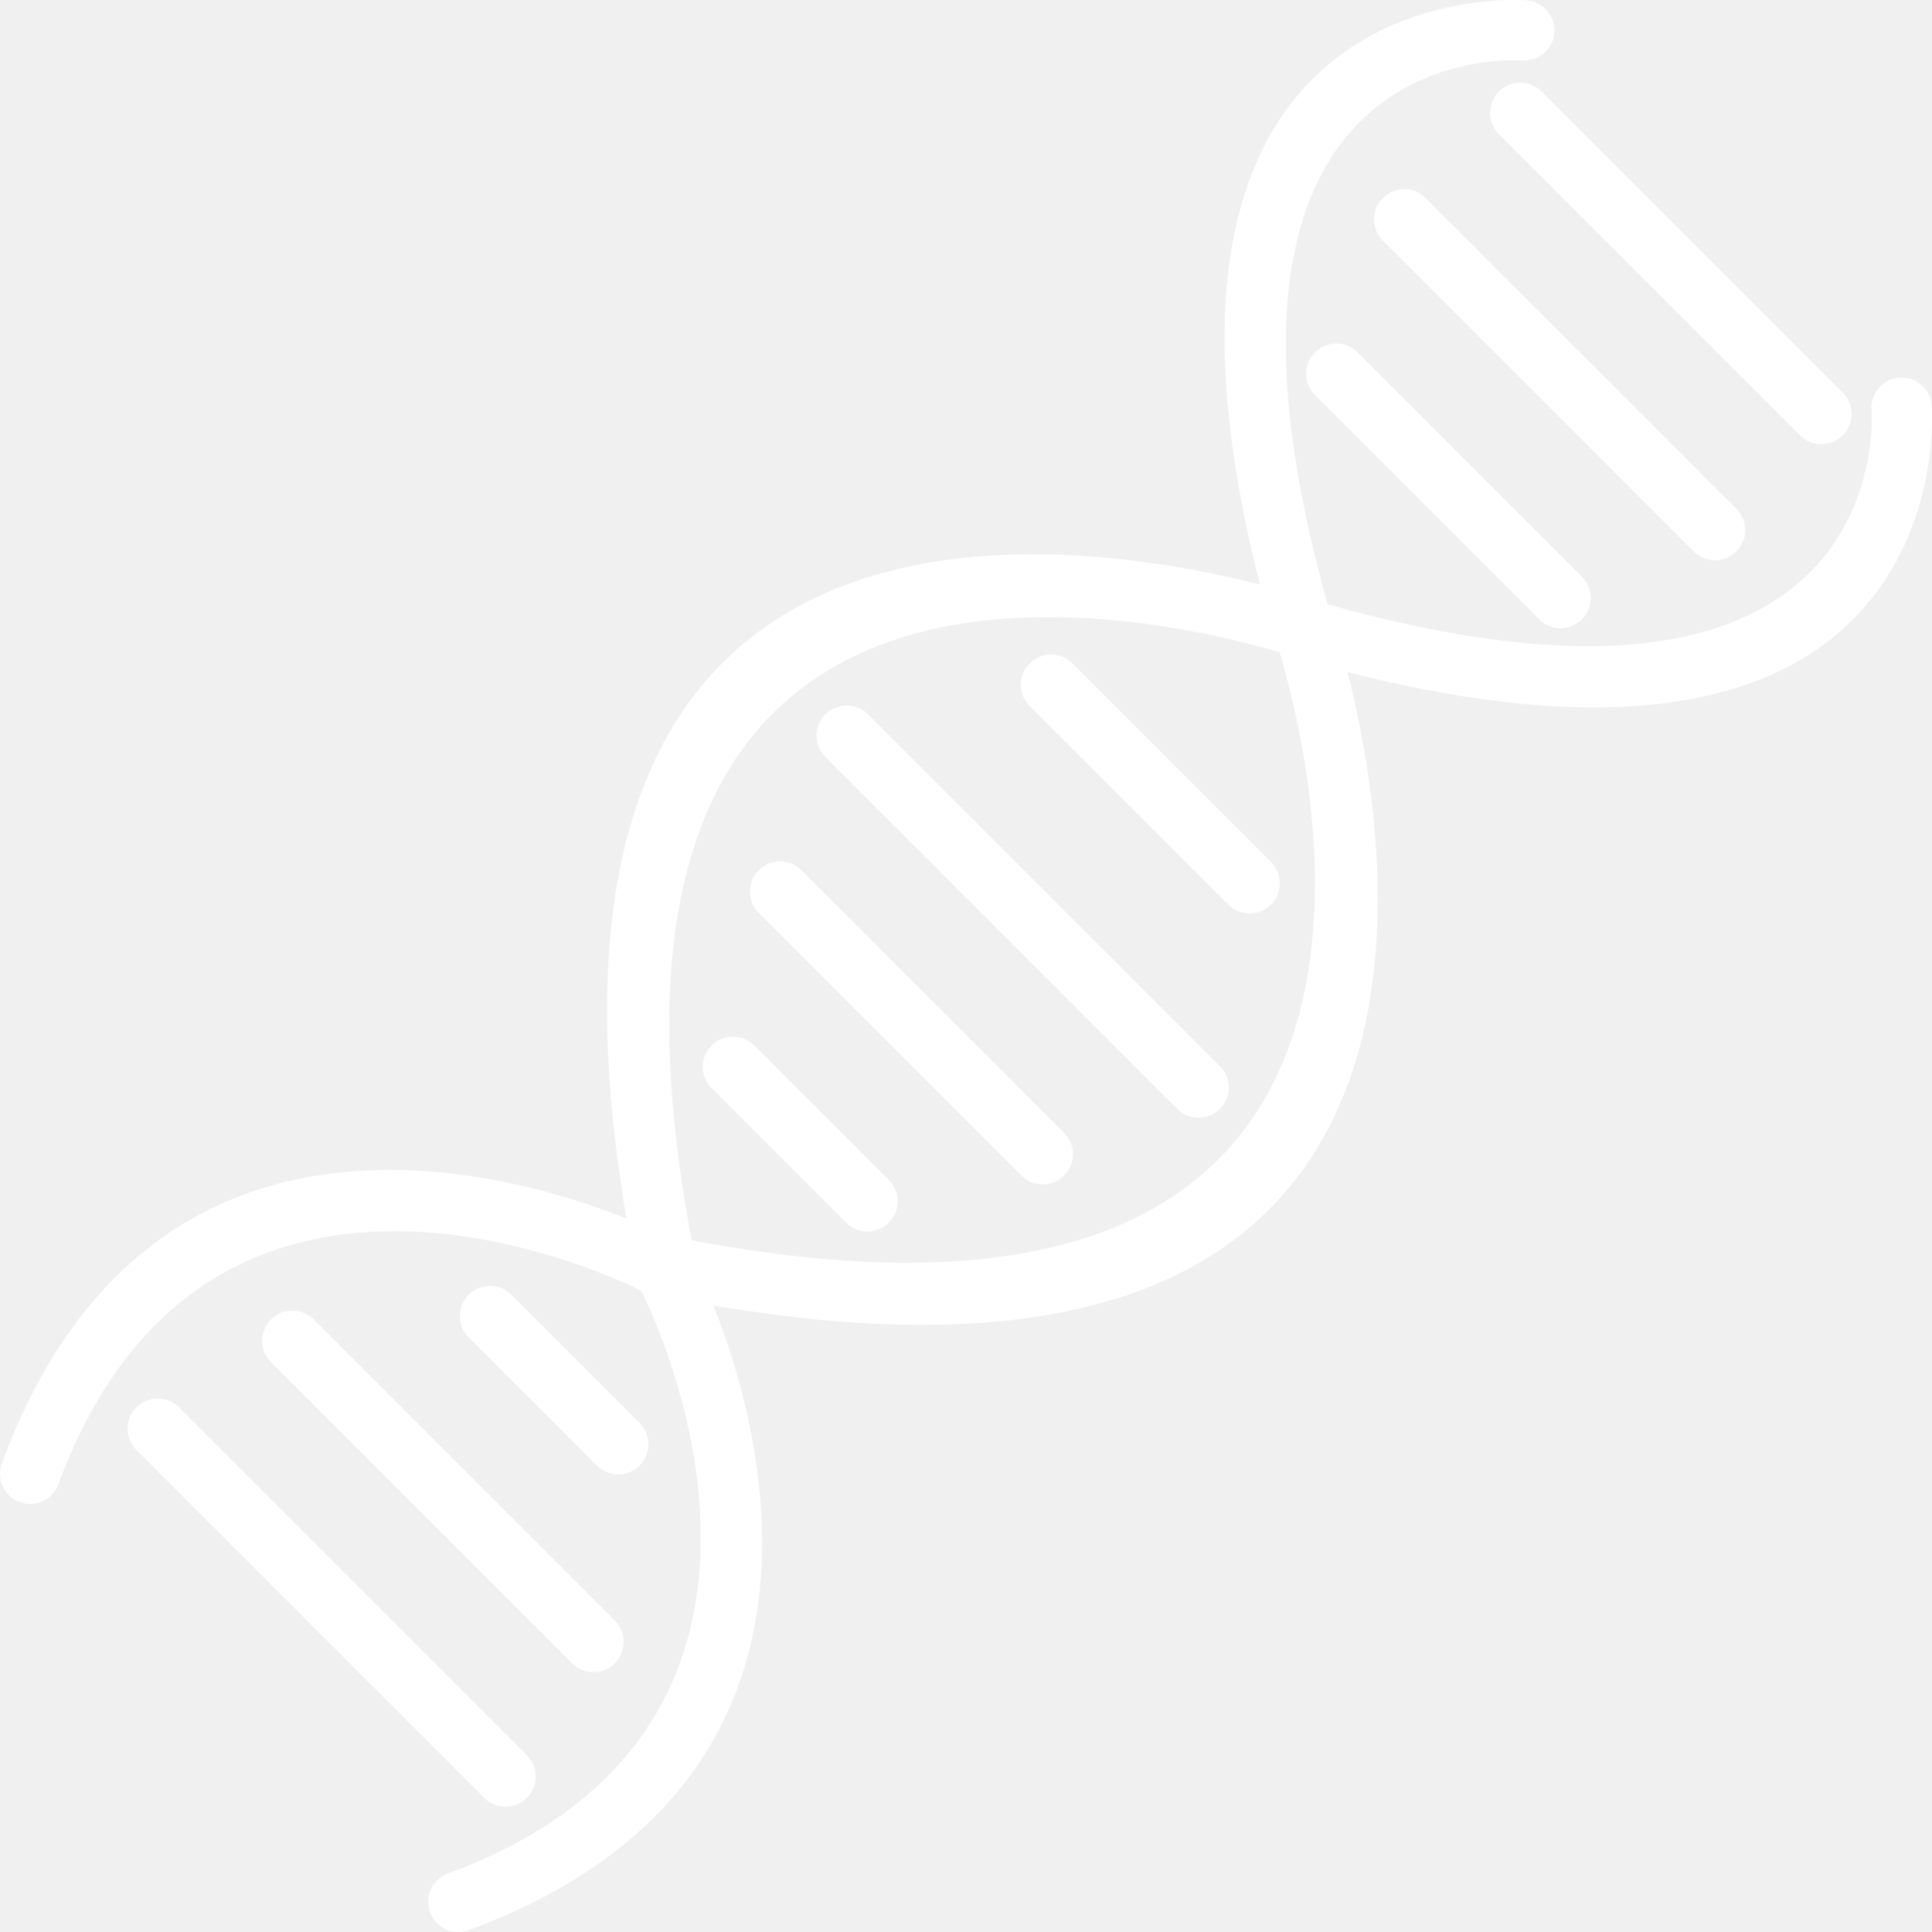
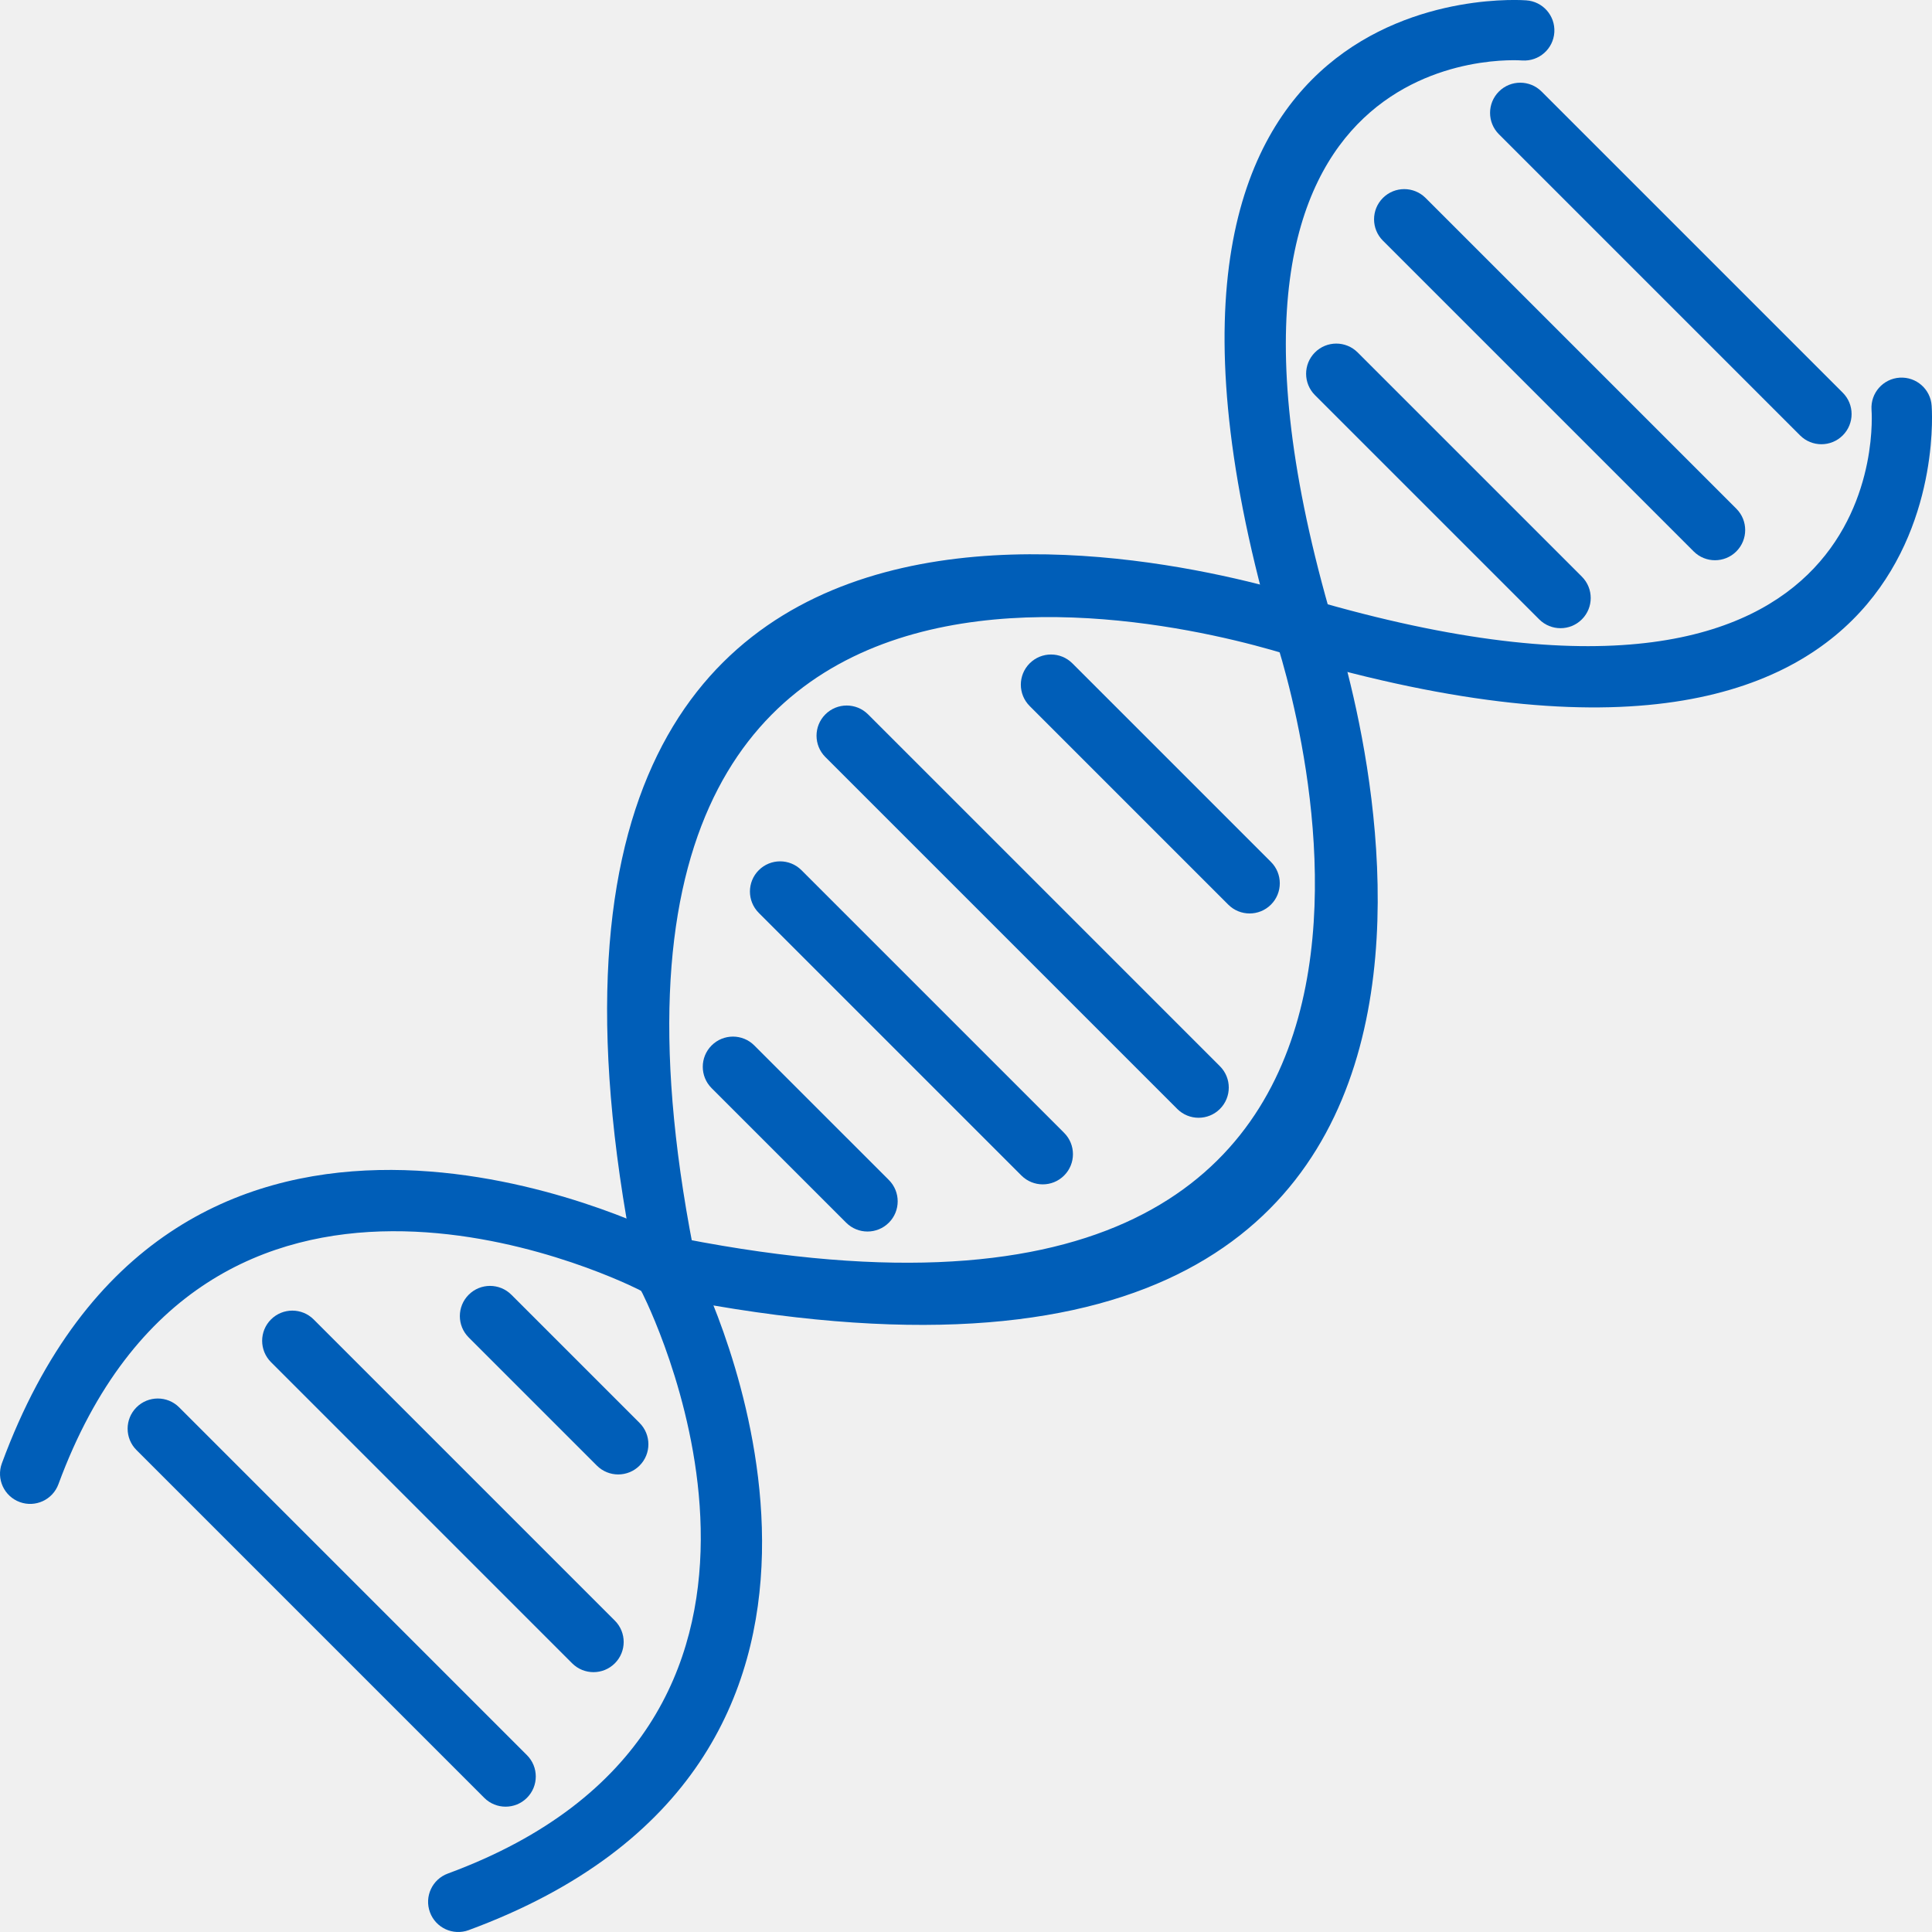
<svg xmlns="http://www.w3.org/2000/svg" version="1.1" id="svg69" xml:space="preserve" width="491.493" height="491.493" viewBox="0 0 491.493 491.493">
  <defs id="defs73" />
  <g id="g75" transform="matrix(1.333333,0,0,-1.333333,0,491.4933)">
    <g id="g77" transform="scale(0.1)">
-       <path d="m 2904.64,3570.8 c 31.68,-1.99 58.99,22.09 60.98,53.78 1.98,31.68 -22.09,58.99 -53.78,60.97 -2.41,0.16 -844.84,68.13 -486.79,-1192.45 l 55.36,15.52 -55.41,-15.74 c 0.8,-2.83 1.8,-5.55 2.98,-8.15 32.68,-95.87 484.29,-1495.777 -1161.93,-1154.23 -86.82,42.19 -942.308,432.04 -1262.519,-436.387 -10.934,-29.824 4.375,-62.871 34.199,-73.808 29.824,-10.93 62.867,4.383 73.796,34.199 281.188,762.606 1048.223,400.356 1106.383,371.616 5.32,-3.17 11.26,-5.53 17.66,-6.88 l 11.83,56.38 -11.7,-56.25 c 1854.32,-388.921 1334.58,1203.9 1300.63,1303.01 -0.16,0.66 -0.33,1.32 -0.51,1.98 l -0.11,-0.03 c -313.05,1102.35 366.99,1046.59 368.93,1046.47" style="fill:#ffffff;fill-opacity:1;fill-rule:nonzero;stroke:none" id="path79" />
-       <path d="m 3685.55,2911.85 c -1.99,31.68 -29.3,55.76 -60.98,53.78 -31.68,-1.99 -55.77,-29.3 -53.77,-60.98 0.12,-1.94 55.86,-681.98 -1046.48,-368.94 l 0.03,0.11 c -0.65,0.19 -1.32,0.36 -1.97,0.52 -99.11,33.95 -1691.939,553.7 -1303.02,-1300.64 l 56.25,11.7 -56.38,-11.81 c 1.35,-6.42 3.71,-12.35 6.89,-17.68 C 1254.86,1159.76 1617.11,392.715 854.504,111.535 824.68,100.605 809.371,67.559 820.305,37.734 831.234,7.91 864.277,-7.402 894.102,3.535 1762.54,323.742 1372.69,1179.24 1330.49,1266.05 988.949,2912.28 2388.85,2460.66 2484.72,2427.99 c 2.6,-1.18 5.32,-2.19 8.16,-2.99 l 15.74,55.41 -15.53,-55.35 C 3753.68,2067 3685.71,2909.44 3685.55,2911.85" style="fill:#ffffff;fill-opacity:1;fill-rule:nonzero;stroke:none" id="path81" />
-       <path d="m 2941.31,3511.54 c -22.49,22.5 -58.96,22.5 -81.45,0 -22.49,-22.49 -22.49,-58.96 0,-81.45 l 574.61,-574.61 c 22.49,-22.49 58.96,-22.49 81.45,0 22.49,22.49 22.49,58.97 0,81.45 l -574.61,574.61" style="fill:#ffffff;fill-opacity:1;fill-rule:nonzero;stroke:none" id="path83" />
-       <path d="m 2719.98,3308.51 c -22.5,22.49 -58.96,22.49 -81.45,0 -22.49,-22.49 -22.49,-58.96 0,-81.46 l 592.9,-592.9 c 22.49,-22.49 58.96,-22.49 81.46,0 22.49,22.49 22.49,58.96 0,81.45 l -592.91,592.91" style="fill:#ffffff;fill-opacity:1;fill-rule:nonzero;stroke:none" id="path85" />
-       <path d="m 2590.33,3013.79 c -22.49,22.49 -58.96,22.49 -81.45,0 -22.49,-22.49 -22.49,-58.96 0,-81.45 l 427.84,-427.84 c 22.48,-22.49 58.96,-22.49 81.45,0 22.49,22.49 22.49,58.96 0,81.45 l -427.84,427.84" style="fill:#ffffff;fill-opacity:1;fill-rule:nonzero;stroke:none" id="path87" />
-       <path d="m 2046.04,2420.56 c -22.48,22.49 -58.95,22.49 -81.45,0 -22.48,-22.49 -22.48,-58.96 0,-81.45 l 378.9,-378.9 c 22.49,-22.48 58.96,-22.48 81.45,0 22.49,22.49 22.49,58.97 0,81.46 l -378.9,378.89" style="fill:#ffffff;fill-opacity:1;fill-rule:nonzero;stroke:none" id="path89" />
-       <path d="m 1656.23,2323.22 c -22.5,22.49 -58.96,22.49 -81.45,0 -22.49,-22.49 -22.49,-58.96 0,-81.45 l 671.37,-671.37 c 22.49,-22.49 58.96,-22.49 81.45,0 22.49,22.49 22.49,58.96 0,81.45 l -671.37,671.37" style="fill:#ffffff;fill-opacity:1;fill-rule:nonzero;stroke:none" id="path91" />
-       <path d="m 1529.16,2025.91 c -22.48,22.49 -58.95,22.49 -81.45,0 -22.48,-22.49 -22.48,-58.96 0,-81.45 l 501.13,-501.12 c 22.49,-22.49 58.96,-22.49 81.45,0 22.49,22.49 22.49,58.96 0,81.45 l -501.13,501.12" style="fill:#ffffff;fill-opacity:1;fill-rule:nonzero;stroke:none" id="path93" />
-       <path d="m 1439.18,1691.52 c -22.48,22.5 -58.95,22.5 -81.45,0 -22.49,-22.48 -22.49,-58.96 0,-81.45 l 256.72,-256.71 c 22.49,-22.49 58.96,-22.49 81.45,0 22.49,22.49 22.49,58.96 0,81.46 l -256.72,256.7" style="fill:#ffffff;fill-opacity:1;fill-rule:nonzero;stroke:none" id="path95" />
-       <path d="m 975.699,1215.88 c -22.492,22.49 -58.961,22.49 -81.449,0 -22.492,-22.49 -22.492,-58.97 0,-81.45 L 1138.8,889.871 c 22.49,-22.488 58.97,-22.488 81.45,0 22.49,22.492 22.49,58.957 0,81.449 l -244.551,244.56" style="fill:#ffffff;fill-opacity:1;fill-rule:nonzero;stroke:none" id="path97" />
-       <path d="m 598.488,1168.72 c -22.492,22.49 -58.961,22.49 -81.453,0 -22.488,-22.49 -22.488,-58.96 0,-81.44 L 1091.64,512.656 c 22.5,-22.488 58.97,-22.488 81.46,0 22.49,22.492 22.49,58.957 0,81.446 L 598.488,1168.72" style="fill:#ffffff;fill-opacity:1;fill-rule:nonzero;stroke:none" id="path99" />
-       <path d="m 341.82,1001.02 c -22.488,22.49 -58.957,22.49 -81.449,0 -22.488,-22.493 -22.488,-58.969 0,-81.457 l 663.57,-663.575 c 22.489,-22.492 58.961,-22.492 81.449,0 22.49,22.489 22.49,58.965 0,81.453 L 341.82,1001.02" style="fill:#ffffff;fill-opacity:1;fill-rule:nonzero;stroke:none" id="path101" />
+       <path d="m 2904.64,3570.8 c 31.68,-1.99 58.99,22.09 60.98,53.78 1.98,31.68 -22.09,58.99 -53.78,60.97 -2.41,0.16 -844.84,68.13 -486.79,-1192.45 l 55.36,15.52 -55.41,-15.74 c 0.8,-2.83 1.8,-5.55 2.98,-8.15 32.68,-95.87 484.29,-1495.777 -1161.93,-1154.23 -86.82,42.19 -942.308,432.04 -1262.519,-436.387 -10.934,-29.824 4.375,-62.871 34.199,-73.808 29.824,-10.93 62.867,4.383 73.796,34.199 281.188,762.606 1048.223,400.356 1106.383,371.616 5.32,-3.17 11.26,-5.53 17.66,-6.88 l 11.83,56.38 -11.7,-56.25 c 1854.32,-388.921 1334.58,1203.9 1300.63,1303.01 -0.16,0.66 -0.33,1.32 -0.51,1.98 l -0.11,-0.03 c -313.05,1102.35 366.99,1046.59 368.93,1046.47" style="fill:#005eb8;fill-opacity:1;fill-rule:nonzero;stroke:none" id="path79" />
+       <path d="m 3685.55,2911.85 c -1.99,31.68 -29.3,55.76 -60.98,53.78 -31.68,-1.99 -55.77,-29.3 -53.77,-60.98 0.12,-1.94 55.86,-681.98 -1046.48,-368.94 l 0.03,0.11 c -0.65,0.19 -1.32,0.36 -1.97,0.52 -99.11,33.95 -1691.939,553.7 -1303.02,-1300.64 l 56.25,11.7 -56.38,-11.81 c 1.35,-6.42 3.71,-12.35 6.89,-17.68 C 1254.86,1159.76 1617.11,392.715 854.504,111.535 824.68,100.605 809.371,67.559 820.305,37.734 831.234,7.91 864.277,-7.402 894.102,3.535 1762.54,323.742 1372.69,1179.24 1330.49,1266.05 988.949,2912.28 2388.85,2460.66 2484.72,2427.99 c 2.6,-1.18 5.32,-2.19 8.16,-2.99 l 15.74,55.41 -15.53,-55.35 C 3753.68,2067 3685.71,2909.44 3685.55,2911.85" style="fill:#005eb8;fill-opacity:1;fill-rule:nonzero;stroke:none" id="path81" />
+       <path d="m 2941.31,3511.54 c -22.49,22.5 -58.96,22.5 -81.45,0 -22.49,-22.49 -22.49,-58.96 0,-81.45 l 574.61,-574.61 c 22.49,-22.49 58.96,-22.49 81.45,0 22.49,22.49 22.49,58.97 0,81.45 l -574.61,574.61" style="fill:#005eb8;fill-opacity:1;fill-rule:nonzero;stroke:none" id="path83" />
+       <path d="m 2719.98,3308.51 c -22.5,22.49 -58.96,22.49 -81.45,0 -22.49,-22.49 -22.49,-58.96 0,-81.46 l 592.9,-592.9 c 22.49,-22.49 58.96,-22.49 81.46,0 22.49,22.49 22.49,58.96 0,81.45 l -592.91,592.91" style="fill:#005eb8;fill-opacity:1;fill-rule:nonzero;stroke:none" id="path85" />
+       <path d="m 2590.33,3013.79 c -22.49,22.49 -58.96,22.49 -81.45,0 -22.49,-22.49 -22.49,-58.96 0,-81.45 l 427.84,-427.84 c 22.48,-22.49 58.96,-22.49 81.45,0 22.49,22.49 22.49,58.96 0,81.45 l -427.84,427.84" style="fill:#005eb8;fill-opacity:1;fill-rule:nonzero;stroke:none" id="path87" />
+       <path d="m 2046.04,2420.56 c -22.48,22.49 -58.95,22.49 -81.45,0 -22.48,-22.49 -22.48,-58.96 0,-81.45 l 378.9,-378.9 c 22.49,-22.48 58.96,-22.48 81.45,0 22.49,22.49 22.49,58.97 0,81.46 l -378.9,378.89" style="fill:#005eb8;fill-opacity:1;fill-rule:nonzero;stroke:none" id="path89" />
+       <path d="m 1656.23,2323.22 c -22.5,22.49 -58.96,22.49 -81.45,0 -22.49,-22.49 -22.49,-58.96 0,-81.45 l 671.37,-671.37 c 22.49,-22.49 58.96,-22.49 81.45,0 22.49,22.49 22.49,58.96 0,81.45 l -671.37,671.37" style="fill:#005eb8;fill-opacity:1;fill-rule:nonzero;stroke:none" id="path91" />
+       <path d="m 1529.16,2025.91 c -22.48,22.49 -58.95,22.49 -81.45,0 -22.48,-22.49 -22.48,-58.96 0,-81.45 l 501.13,-501.12 c 22.49,-22.49 58.96,-22.49 81.45,0 22.49,22.49 22.49,58.96 0,81.45 l -501.13,501.12" style="fill:#005eb8;fill-opacity:1;fill-rule:nonzero;stroke:none" id="path93" />
+       <path d="m 1439.18,1691.52 c -22.48,22.5 -58.95,22.5 -81.45,0 -22.49,-22.48 -22.49,-58.96 0,-81.45 l 256.72,-256.71 c 22.49,-22.49 58.96,-22.49 81.45,0 22.49,22.49 22.49,58.96 0,81.46 l -256.72,256.7" style="fill:#005eb8;fill-opacity:1;fill-rule:nonzero;stroke:none" id="path95" />
+       <path d="m 975.699,1215.88 c -22.492,22.49 -58.961,22.49 -81.449,0 -22.492,-22.49 -22.492,-58.97 0,-81.45 L 1138.8,889.871 c 22.49,-22.488 58.97,-22.488 81.45,0 22.49,22.492 22.49,58.957 0,81.449 l -244.551,244.56" style="fill:#005eb8;fill-opacity:1;fill-rule:nonzero;stroke:none" id="path97" />
+       <path d="m 598.488,1168.72 c -22.492,22.49 -58.961,22.49 -81.453,0 -22.488,-22.49 -22.488,-58.96 0,-81.44 L 1091.64,512.656 c 22.5,-22.488 58.97,-22.488 81.46,0 22.49,22.492 22.49,58.957 0,81.446 L 598.488,1168.72" style="fill:#005eb8;fill-opacity:1;fill-rule:nonzero;stroke:none" id="path99" />
+       <path d="m 341.82,1001.02 c -22.488,22.49 -58.957,22.49 -81.449,0 -22.488,-22.493 -22.488,-58.969 0,-81.457 l 663.57,-663.575 c 22.489,-22.492 58.961,-22.492 81.449,0 22.49,22.489 22.49,58.965 0,81.453 L 341.82,1001.02" style="fill:#005eb8;fill-opacity:1;fill-rule:nonzero;stroke:none" id="path101" />
    </g>
  </g>
</svg>
